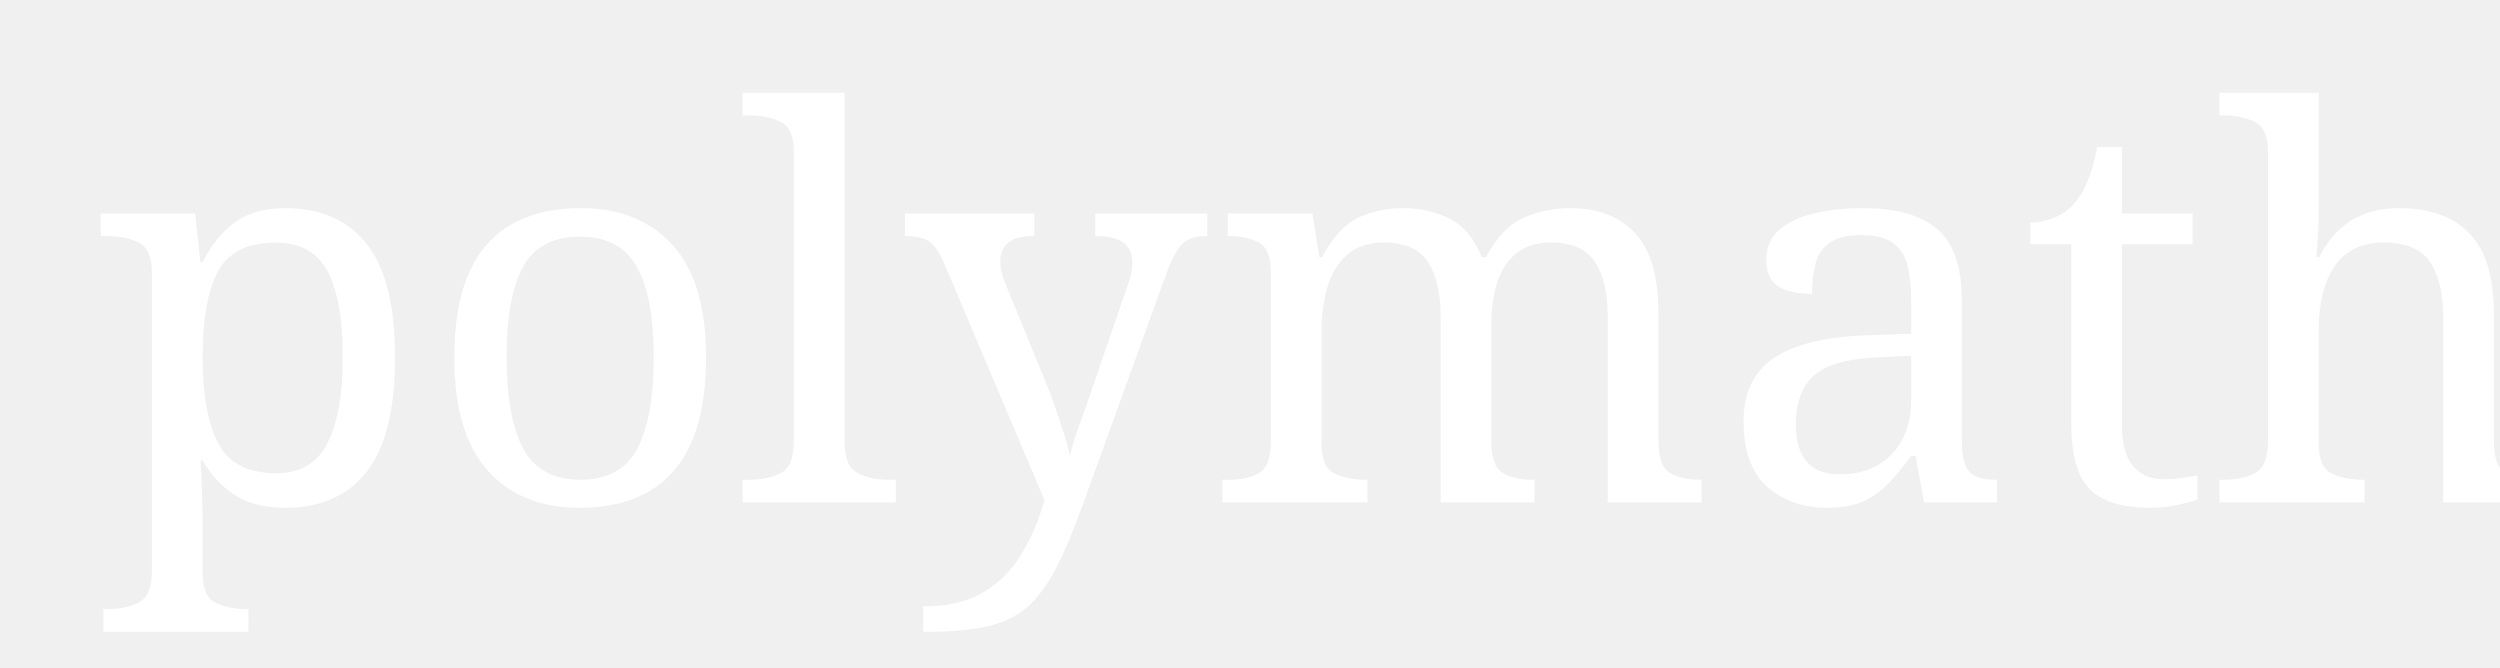
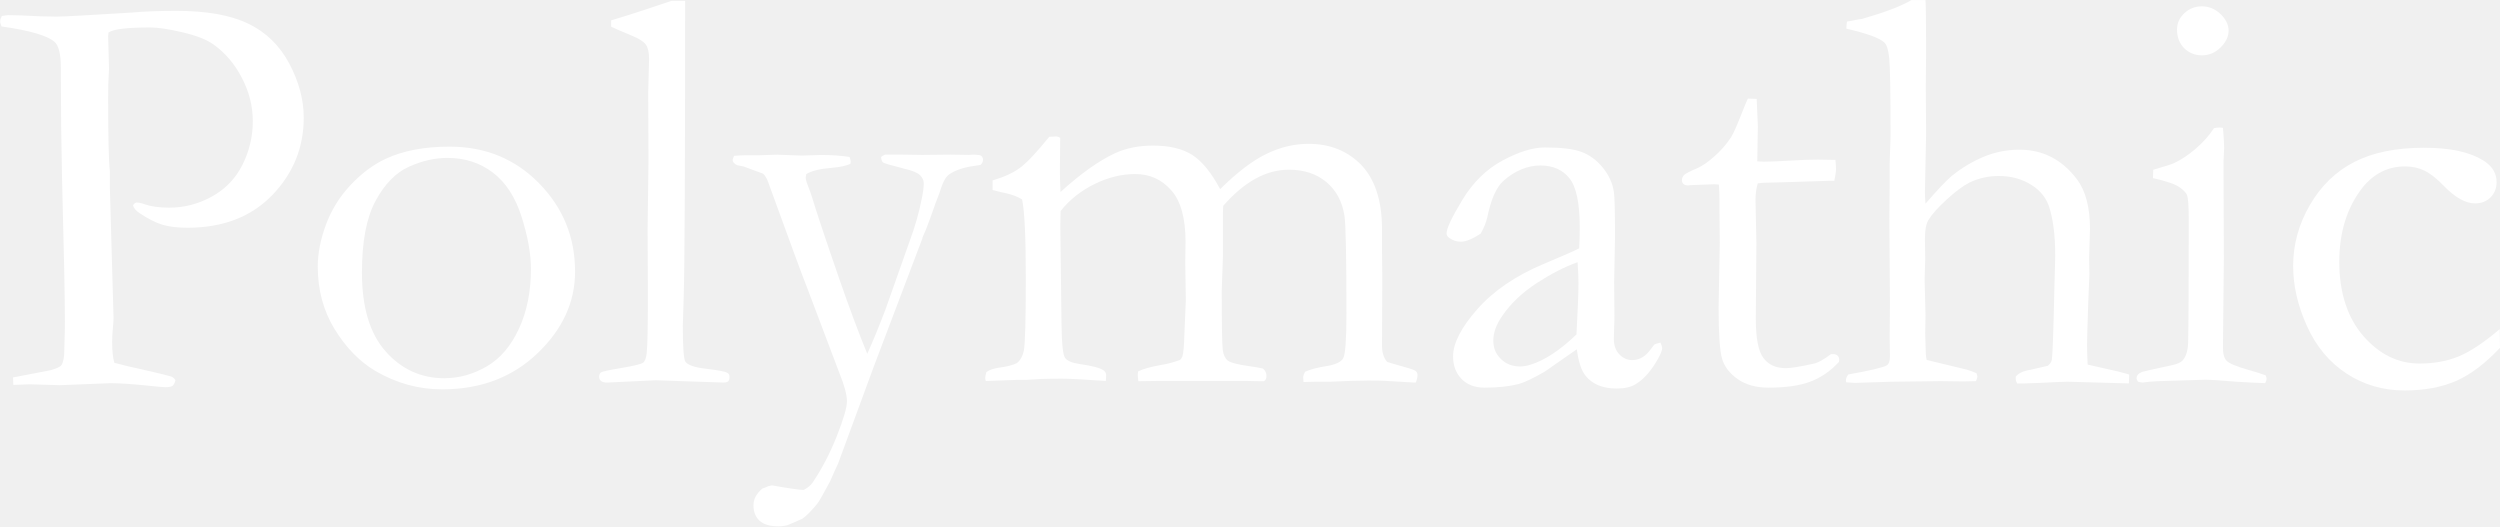
- <svg xmlns="http://www.w3.org/2000/svg" id="Layer_1" data-name="Layer 1" viewBox="0 0 463.83 123.88">
+ <svg xmlns="http://www.w3.org/2000/svg" id="Layer_1" data-name="Layer 1" viewBox="0 0 426.03 89.7">
  <defs>
    <style>
      .cls-1 {
        fill: #fff;
-         font-family: Garamond, Garamond;
-         font-size: 100px;
+         stroke-width: 0px;
      }
    </style>
  </defs>
-   <text class="cls-1" transform="translate(17.39 93.21)">
-     <tspan x="0" y="0">polymathic</tspan>
-   </text>
+   <path class="cls-1" d="m.29,2.73c.59-.1.96-.15,1.12-.15,1.11,0,2.93.06,5.47.2,1.33.03,2.25.05,2.73.05.72,0,2.23-.06,4.54-.2l8.3-.49c2.18-.2,4.72-.29,7.62-.29,5.11,0,9.18.72,12.21,2.17s5.36,3.71,7.01,6.8c1.64,3.09,2.47,6.16,2.47,9.22,0,5.1-1.79,9.51-5.37,13.21-3.58,3.71-8.4,5.56-14.45,5.56-1.69,0-3.11-.17-4.25-.51-1.14-.34-2.44-1-3.91-1.98-.62-.42-.99-.86-1.12-1.32.13-.23.31-.39.54-.49.46,0,.93.1,1.42.29,1.11.39,2.51.59,4.2.59,2.57,0,5-.63,7.3-1.9,2.29-1.27,4.03-3.07,5.2-5.41s1.76-4.81,1.76-7.41-.62-5-1.85-7.38c-1.23-2.39-2.86-4.3-4.87-5.73-1.14-.81-2.88-1.49-5.24-2.05-2.36-.55-4.18-.83-5.48-.83-4.03,0-6.42.29-7.16.88l-.05.68.15,5.51-.05.97c-.07.88-.1,2.23-.1,4.05,0,6.63.1,10.77.29,12.39v2.73l.63,22.3c0,.32-.04.93-.12,1.8-.08.88-.12,1.64-.12,2.29,0,1.56.13,2.75.39,3.56.78.23,3.06.76,6.84,1.61,1.76.42,2.72.67,2.88.73.26.1.49.31.68.63-.13.49-.3.8-.51.95-.21.15-.63.22-1.25.22-.39,0-1.3-.08-2.73-.24-2.8-.29-5-.44-6.59-.44l-8.59.34-5.13-.15c-.33,0-1.27.03-2.83.1l-.05-1.27,6.35-1.22c1.04-.29,1.68-.58,1.9-.88.32-.46.49-1.35.49-2.68,0-.29.02-.93.05-1.9.03-.68.05-1.62.05-2.83,0-3.84-.16-12.02-.49-24.54-.13-5.85-.2-11.81-.2-17.86v-.83c0-2.34-.36-3.82-1.07-4.44-1.2-1.07-4.22-1.95-9.03-2.63-.16-.36-.24-.65-.24-.88,0-.26.1-.57.29-.93Z" />
+   <path class="cls-1" d="m54.15,45.41c0-2.21.46-4.58,1.39-7.11.93-2.52,2.34-4.79,4.22-6.79,1.89-2,3.89-3.49,6.01-4.47,2.96-1.37,6.57-2.05,10.84-2.05,6.09,0,11.17,2.08,15.26,6.25,4.08,4.17,6.13,9.18,6.13,15.04,0,5.21-2.14,9.86-6.42,13.94-4.28,4.09-9.69,6.13-16.24,6.13-4.04,0-7.85-1.06-11.43-3.17-2.67-1.6-4.96-3.96-6.88-7.08-1.92-3.12-2.88-6.69-2.88-10.69Zm21.61,19.04c2.48,0,4.87-.67,7.17-2,2.3-1.33,4.13-3.47,5.5-6.42,1.37-2.95,2.05-6.36,2.05-10.23,0-2.54-.53-5.48-1.59-8.84-1.06-3.35-2.69-5.87-4.89-7.54-2.2-1.68-4.79-2.51-7.75-2.51-2.15,0-4.34.5-6.58,1.51s-4.12,2.95-5.67,5.81c-1.55,2.87-2.32,6.93-2.32,12.21,0,5.92,1.34,10.41,4.04,13.45,2.69,3.04,6.04,4.57,10.05,4.57Z" />
+   <path class="cls-1" d="m104.15,4.54v-1.07c.91-.29,1.92-.6,3.03-.93,1.64-.52,4.06-1.32,7.26-2.39h2.31v2.69c0,26.75-.08,42.69-.24,47.84-.1,3.03-.15,4.64-.15,4.84,0,3.65.15,5.68.44,6.11.39.59,1.59.99,3.59,1.22s3.18.46,3.54.68c.26.13.39.36.39.68,0,.36-.07.61-.22.76s-.42.22-.81.22c-.23,0-1.94-.06-5.13-.17l-6.4-.22-8.2.39c-.52.03-.91-.07-1.17-.3-.2-.17-.29-.4-.29-.7,0-.33.11-.58.32-.73.21-.15,1.38-.4,3.52-.76,2.13-.36,3.35-.66,3.66-.9.31-.24.51-.79.61-1.63.13-1.17.2-4.48.2-9.91l-.05-11.23.15-11.62-.05-11.62.15-5.71c0-1.14-.18-1.96-.54-2.47-.36-.5-1.12-1-2.29-1.49-1.76-.72-2.96-1.24-3.61-1.56Z" />
+   <path class="cls-1" d="m125.1,26.56c.72-.06,1.32-.1,1.81-.1h2.34l3.17-.1,4.15.15,3.37-.1c1.79,0,3.4.11,4.83.34.13.33.2.59.2.78l-.05.39c-.68.33-1.74.55-3.17.68-2.02.16-3.47.52-4.35,1.07l-.1.54c0,.33.13.81.39,1.47.16.39.38.98.64,1.76.72,2.41,2.27,7.08,4.66,13.99,1.73,4.99,3.33,9.28,4.8,12.86.9-1.97,1.92-4.46,3.08-7.48l4.1-11.59c.95-2.53,1.67-5.06,2.16-7.6.2-1.01.29-1.81.29-2.39,0-.49-.21-.94-.63-1.37-.42-.42-1.27-.78-2.54-1.07-2.31-.59-3.56-.95-3.76-1.1s-.31-.46-.34-.95c.2-.16.42-.29.68-.39h3.03l3.27.05,4.88-.05,3.12.05.78-.05c.23,0,.6.03,1.12.1.32.16.49.42.49.78,0,.33-.15.62-.44.88l-.98.15c-1.89.26-3.34.75-4.35,1.46-.55.39-1.03,1.21-1.42,2.44-.13.46-.34,1.04-.63,1.76-.16.39-.4,1.04-.71,1.95-.31.91-.71,1.98-1.19,3.22l-.59,1.37-.05.24-8.29,21.86-6.05,16.44c-.39.82-.85,1.83-1.37,3.04-1.24,2.32-1.97,3.59-2.2,3.82-.98,1.21-1.83,2.06-2.54,2.55l-2.49,1.08c-.49.13-1.01.2-1.56.2-1.47,0-2.54-.32-3.23-.96-.69-.64-1.03-1.52-1.03-2.63,0-1.05.51-2,1.52-2.85.33-.1.65-.23.98-.39l.64-.15c2.9.52,4.71.78,5.43.78.68-.36,1.19-.78,1.52-1.27,1.6-2.37,2.97-5.01,4.12-7.92,1.15-2.91,1.72-4.88,1.72-5.9,0-1.11-.43-2.72-1.29-4.83l-5.43-14.36c-.75-1.86-2.98-7.91-6.7-18.16-.23-.65-.52-1.14-.88-1.46l-3.32-1.22-1.03-.2c-.55-.23-.83-.55-.83-.98l.24-.63Z" />
+   <path class="cls-1" d="m168.12,63.38c.52-.36,1.24-.6,2.15-.73,1.3-.16,2.31-.42,3.03-.78.59-.49.98-1.19,1.17-2.1.23-1.17.34-5.29.34-12.35s-.21-11.41-.63-13.43c-.72-.46-1.64-.81-2.78-1.07-.36-.06-1.11-.24-2.25-.54v-1.64c1.93-.55,3.49-1.27,4.68-2.15,1.19-.88,2.85-2.65,4.98-5.29h.29c.2,0,.51-.02.93-.05.26.03.47.11.64.24l-.05,5.57c0,1.14.03,2.36.1,3.66,3.48-3.16,6.6-5.37,9.36-6.64,1.88-.85,4.01-1.27,6.39-1.27,2.83,0,5.07.54,6.73,1.61,1.66,1.07,3.23,3.01,4.73,5.81,2.9-2.87,5.53-4.87,7.89-6.01,2.36-1.14,4.74-1.71,7.15-1.71,3.65,0,6.64,1.19,8.98,3.57,2.31,2.41,3.5,5.95,3.56,10.61v4.06l.05,4.45-.05,11.44c-.03,1.34.26,2.35.88,3.03.26.1,1.25.39,2.98.88,1.07.29,1.71.52,1.9.69.2.16.29.39.29.68,0,.36-.1.78-.29,1.27h-.34l-4.92-.29c-.58-.03-1.51-.05-2.78-.05-1.56,0-3.73.06-6.53.2h-2.48c-.36,0-1.06.02-2.09.05-.03-.29-.05-.55-.05-.78,0-.26.11-.59.34-.98.88-.39,2.08-.71,3.61-.95,1.53-.24,2.48-.69,2.86-1.32.37-.64.56-3.17.56-7.6,0-9.62-.11-15.19-.34-16.72-.39-2.45-1.43-4.36-3.11-5.75-1.68-1.39-3.79-2.08-6.34-2.08-1.96,0-3.87.51-5.73,1.54s-3.69,2.56-5.48,4.62l-.05,1.17v7.47l-.2,5.81c0,5.92.06,9.29.17,10.11.11.81.39,1.41.83,1.78.44.38,1.72.71,3.83,1,.94.13,1.68.26,2.2.39.39.33.59.75.59,1.27,0,.42-.15.72-.44.88h-.83l-2.44-.05h-14.21l-3.91.05c-.07-.49-.1-.85-.1-1.07l.05-.59c.72-.39,2.05-.77,4-1.12,1.01-.16,2.05-.44,3.12-.83.2-.16.34-.38.44-.63.16-.46.28-1.76.34-3.91l.24-5.66-.1-6.4.05-3.56c0-4-.81-6.93-2.44-8.77-1.62-1.84-3.67-2.76-6.14-2.76-2.31,0-4.62.57-6.94,1.71-2.32,1.14-4.25,2.67-5.77,4.59-.03.91-.05,1.74-.05,2.49l.2,16.41c.03,3.58.24,5.62.61,6.13.37.51,1.21.86,2.51,1.05,2.08.29,3.43.65,4.05,1.07.29.2.44.49.44.88,0,.26-.02.57-.05.93-3.72-.26-6.22-.39-7.49-.39s-2.48.02-3.52.05l-2.45.15h-1.52l-5.48.2c-.07-.23-.1-.42-.1-.56s.06-.46.2-.95Z" />
+   <path class="cls-1" d="m282.96,58.4c.2.42.29.73.29.93,0,.49-.39,1.35-1.17,2.59-1.01,1.63-2.13,2.82-3.37,3.56-.78.49-1.86.73-3.22.73-2.34,0-4.1-.72-5.27-2.15-.72-.85-1.22-2.36-1.51-4.54l-5.47,3.81c-1.92,1.11-3.39,1.81-4.39,2.1-1.63.42-3.58.63-5.86.63-1.66,0-2.97-.5-3.93-1.49-.96-.99-1.44-2.27-1.44-3.83,0-2.25,1.38-4.93,4.14-8.06,2.76-3.12,6.5-5.68,11.23-7.67,3.33-1.4,5.37-2.29,6.12-2.69.06-1.07.1-2.25.1-3.52,0-4.13-.58-6.93-1.74-8.4-1.16-1.46-2.82-2.2-4.97-2.2s-4.36.88-6.32,2.64c-1.21,1.11-2.12,3.19-2.74,6.25-.2.85-.57,1.76-1.12,2.73-1.4.91-2.52,1.37-3.37,1.37-.72,0-1.37-.21-1.95-.63-.33-.23-.49-.49-.49-.78,0-.85.9-2.76,2.71-5.74s4.08-5.21,6.84-6.69c2.75-1.48,5.15-2.22,7.2-2.22,2.8,0,4.88.25,6.25.76,1.37.51,2.57,1.39,3.61,2.66,1.04,1.27,1.68,2.65,1.9,4.15.13.72.2,3.27.2,7.67l-.15,7.76.05,5.66c0,.75-.02,1.38-.05,1.9-.03.94-.05,1.64-.05,2.1,0,1.07.31,1.94.93,2.59.62.65,1.35.98,2.2.98,1.24,0,2.29-.62,3.17-1.86l.59-.78c.16-.1.52-.21,1.07-.34Zm-14.31-1.42c.23-4.13.34-7.05.34-8.74,0-.88-.05-2.07-.15-3.56-2.19.78-4.51,1.97-6.96,3.56-2.45,1.6-4.39,3.43-5.83,5.52-1.05,1.5-1.57,2.91-1.57,4.25s.43,2.33,1.3,3.17c.86.85,1.95,1.27,3.26,1.27,1.01,0,2.24-.36,3.68-1.07,1.89-.94,3.87-2.41,5.93-4.39Z" />
+   <path class="cls-1" d="m297.85,16.8l1.51.05.2,4.64-.1,6.01c.62.03,1.01.05,1.17.05.85,0,2.46-.06,4.83-.2,1.53-.1,2.99-.15,4.39-.15.65,0,1.63.02,2.93.05.06.65.1,1.17.1,1.56,0,.42-.1,1.09-.29,2h-.83l-7.57.24-3.76.1-.88.1c-.26.81-.39,1.76-.39,2.83l.15,7.32-.1,12.89c0,3.38.44,5.63,1.32,6.74.85,1.14,2.12,1.71,3.81,1.71.85,0,2.44-.26,4.79-.78.72-.16,1.68-.7,2.88-1.61h.44c.29,0,.53.09.71.27.18.18.27.42.27.71l-.05.34c-1.4,1.53-3,2.64-4.81,3.34s-4.21,1.05-7.2,1.05c-2.12,0-3.87-.49-5.25-1.46-1.38-.98-2.27-2.13-2.66-3.47s-.59-4.25-.59-8.74l.2-10.99-.05-5.27v-1.95c0-.91-.03-1.82-.1-2.73l-.83-.05-4,.15-.39.05c-.36,0-.63-.08-.81-.24-.18-.16-.27-.36-.27-.59,0-.39.12-.71.37-.95s.98-.62,2.22-1.15c.85-.36,1.83-1.03,2.95-2.03,1.12-.99,2.08-2.09,2.86-3.29.39-.65.94-1.89,1.66-3.71.52-1.33.91-2.28,1.17-2.83Z" />
+   <path class="cls-1" d="m314.94,63.82c3.81-.68,6.01-1.2,6.59-1.56.36-.23.54-.75.54-1.56l-.05-3.22.05-5.71-.1-14.54.05-5.42v-3.85l.15-4.73c0-7.42-.07-11.85-.22-13.29s-.43-2.35-.85-2.71c-.78-.75-2.93-1.53-6.45-2.34v-.24c0-.23.03-.55.1-.98.46-.06.9-.15,1.32-.24.42-.1.83-.16,1.22-.2,3.87-1.11,6.69-2.18,8.45-3.22h2.39c.06.91.1,3.79.1,8.65l-.05,6.21.05,8.01-.2,9.87c0,.59.03,1.24.1,1.96,2.05-2.38,3.55-3.96,4.5-4.75,1.7-1.37,3.51-2.45,5.43-3.25,1.92-.8,3.95-1.2,6.07-1.2,4.01,0,7.29,1.69,9.83,5.07,1.47,1.98,2.2,4.79,2.2,8.44l-.15,4.97.05,2.78-.2,4.83c-.13,4-.2,6.37-.2,7.12,0,.85.03,1.98.1,3.41l2.78.63c1.86.39,3.29.75,4.3,1.07l-.05,1.51-10.4-.29c-.59,0-2.18.06-4.79.2-1.6.06-2.52.1-2.78.1h-1.07c-.16-.29-.24-.54-.24-.73v-.44c.46-.59,1.3-.98,2.54-1.17l2.93-.68c.39-.33.62-.67.68-1.03.13-.84.28-5.04.44-12.58l.1-3.61c.13-3.8-.16-6.96-.88-9.46-.46-1.72-1.49-3.1-3.11-4.12-1.61-1.02-3.48-1.54-5.6-1.54-1.76,0-3.43.37-4.99,1.12-1.08.55-2.37,1.51-3.87,2.88s-2.54,2.54-3.13,3.51c-.39.65-.59,1.72-.59,3.21l.05,3.41-.1,3.55c0,.29.05,2.32.15,6.08l-.05,3.11.1,3.41c.03.49.08.84.15,1.07l6.88,1.66c.36.1.9.3,1.61.6l.15.55c0,.17-.08.43-.24.8-.94.03-1.66.05-2.15.05l-3.81-.05-8.4.1-6.3.2c-.33-.03-.81-.07-1.46-.1l-.05-.34c0-.26.13-.59.39-.98Z" />
+   <path class="cls-1" d="m366.89,30.37l.05-1.44c2.12-.62,3.25-.98,3.42-1.08,1.17-.52,2.4-1.32,3.69-2.4,1.29-1.08,2.37-2.29,3.25-3.62.39-.06.7-.1.93-.1l.59.05c.13,1.56.2,2.7.2,3.42,0,.16-.03.89-.1,2.2v2.59l.05,14.06-.15,14.89c-.03,1.21.16,2.04.59,2.51.42.47,1.68,1,3.76,1.59,1.3.36,2.28.67,2.93.93.1.23.15.42.15.59,0,.2-.08.44-.24.73-1.27-.03-2.9-.12-4.88-.24-2.7-.23-4.49-.34-5.37-.34-.42,0-3.03.08-7.81.24-.98.03-1.92.11-2.83.24-.16,0-.42-.05-.78-.15-.16-.23-.24-.42-.24-.59,0-.46.31-.81.93-1.07.13-.06,1.79-.44,4.98-1.12,1.04-.2,1.73-.52,2.05-.98.55-.68.83-1.77.83-3.27.06-2.5.1-9.36.1-20.58,0-2.24-.1-3.64-.29-4.19-.16-.39-.59-.84-1.29-1.34-.7-.5-2.19-1.02-4.47-1.54Zm4.1-25.34c0-1.07.42-2,1.25-2.78s1.83-1.17,3-1.17,2.26.44,3.17,1.32c.91.88,1.37,1.82,1.37,2.83s-.46,1.96-1.37,2.86c-.91.9-1.97,1.34-3.17,1.34s-2.21-.41-3.03-1.22c-.81-.81-1.22-1.87-1.22-3.17Z" />
+   <path class="cls-1" d="m425.98,56.1l.05,3.17c-2.54,2.7-5.05,4.59-7.52,5.66-2.47,1.07-5.39,1.61-8.74,1.61-3.65,0-6.93-.95-9.86-2.86s-5.18-4.6-6.76-8.08c-1.58-3.48-2.37-6.9-2.37-10.25,0-3.68.95-7.15,2.86-10.43s4.43-5.71,7.57-7.32c3.14-1.61,7.09-2.42,11.84-2.42s8.02.78,10.4,2.34c1.33.91,2,2.08,2,3.52,0,1.04-.34,1.9-1.03,2.59s-1.56,1.03-2.64,1.03c-1.63,0-3.42-1.01-5.37-3.03-1.2-1.24-2.29-2.09-3.27-2.56-.98-.47-2.07-.71-3.27-.71-2.9,0-5.31,1.19-7.23,3.56-2.67,3.38-4,7.63-4,12.74s1.37,9.47,4.1,12.6,5.92,4.69,9.57,4.69c2.54,0,4.79-.42,6.76-1.25,1.97-.83,4.27-2.37,6.91-4.61Z" />
</svg>
